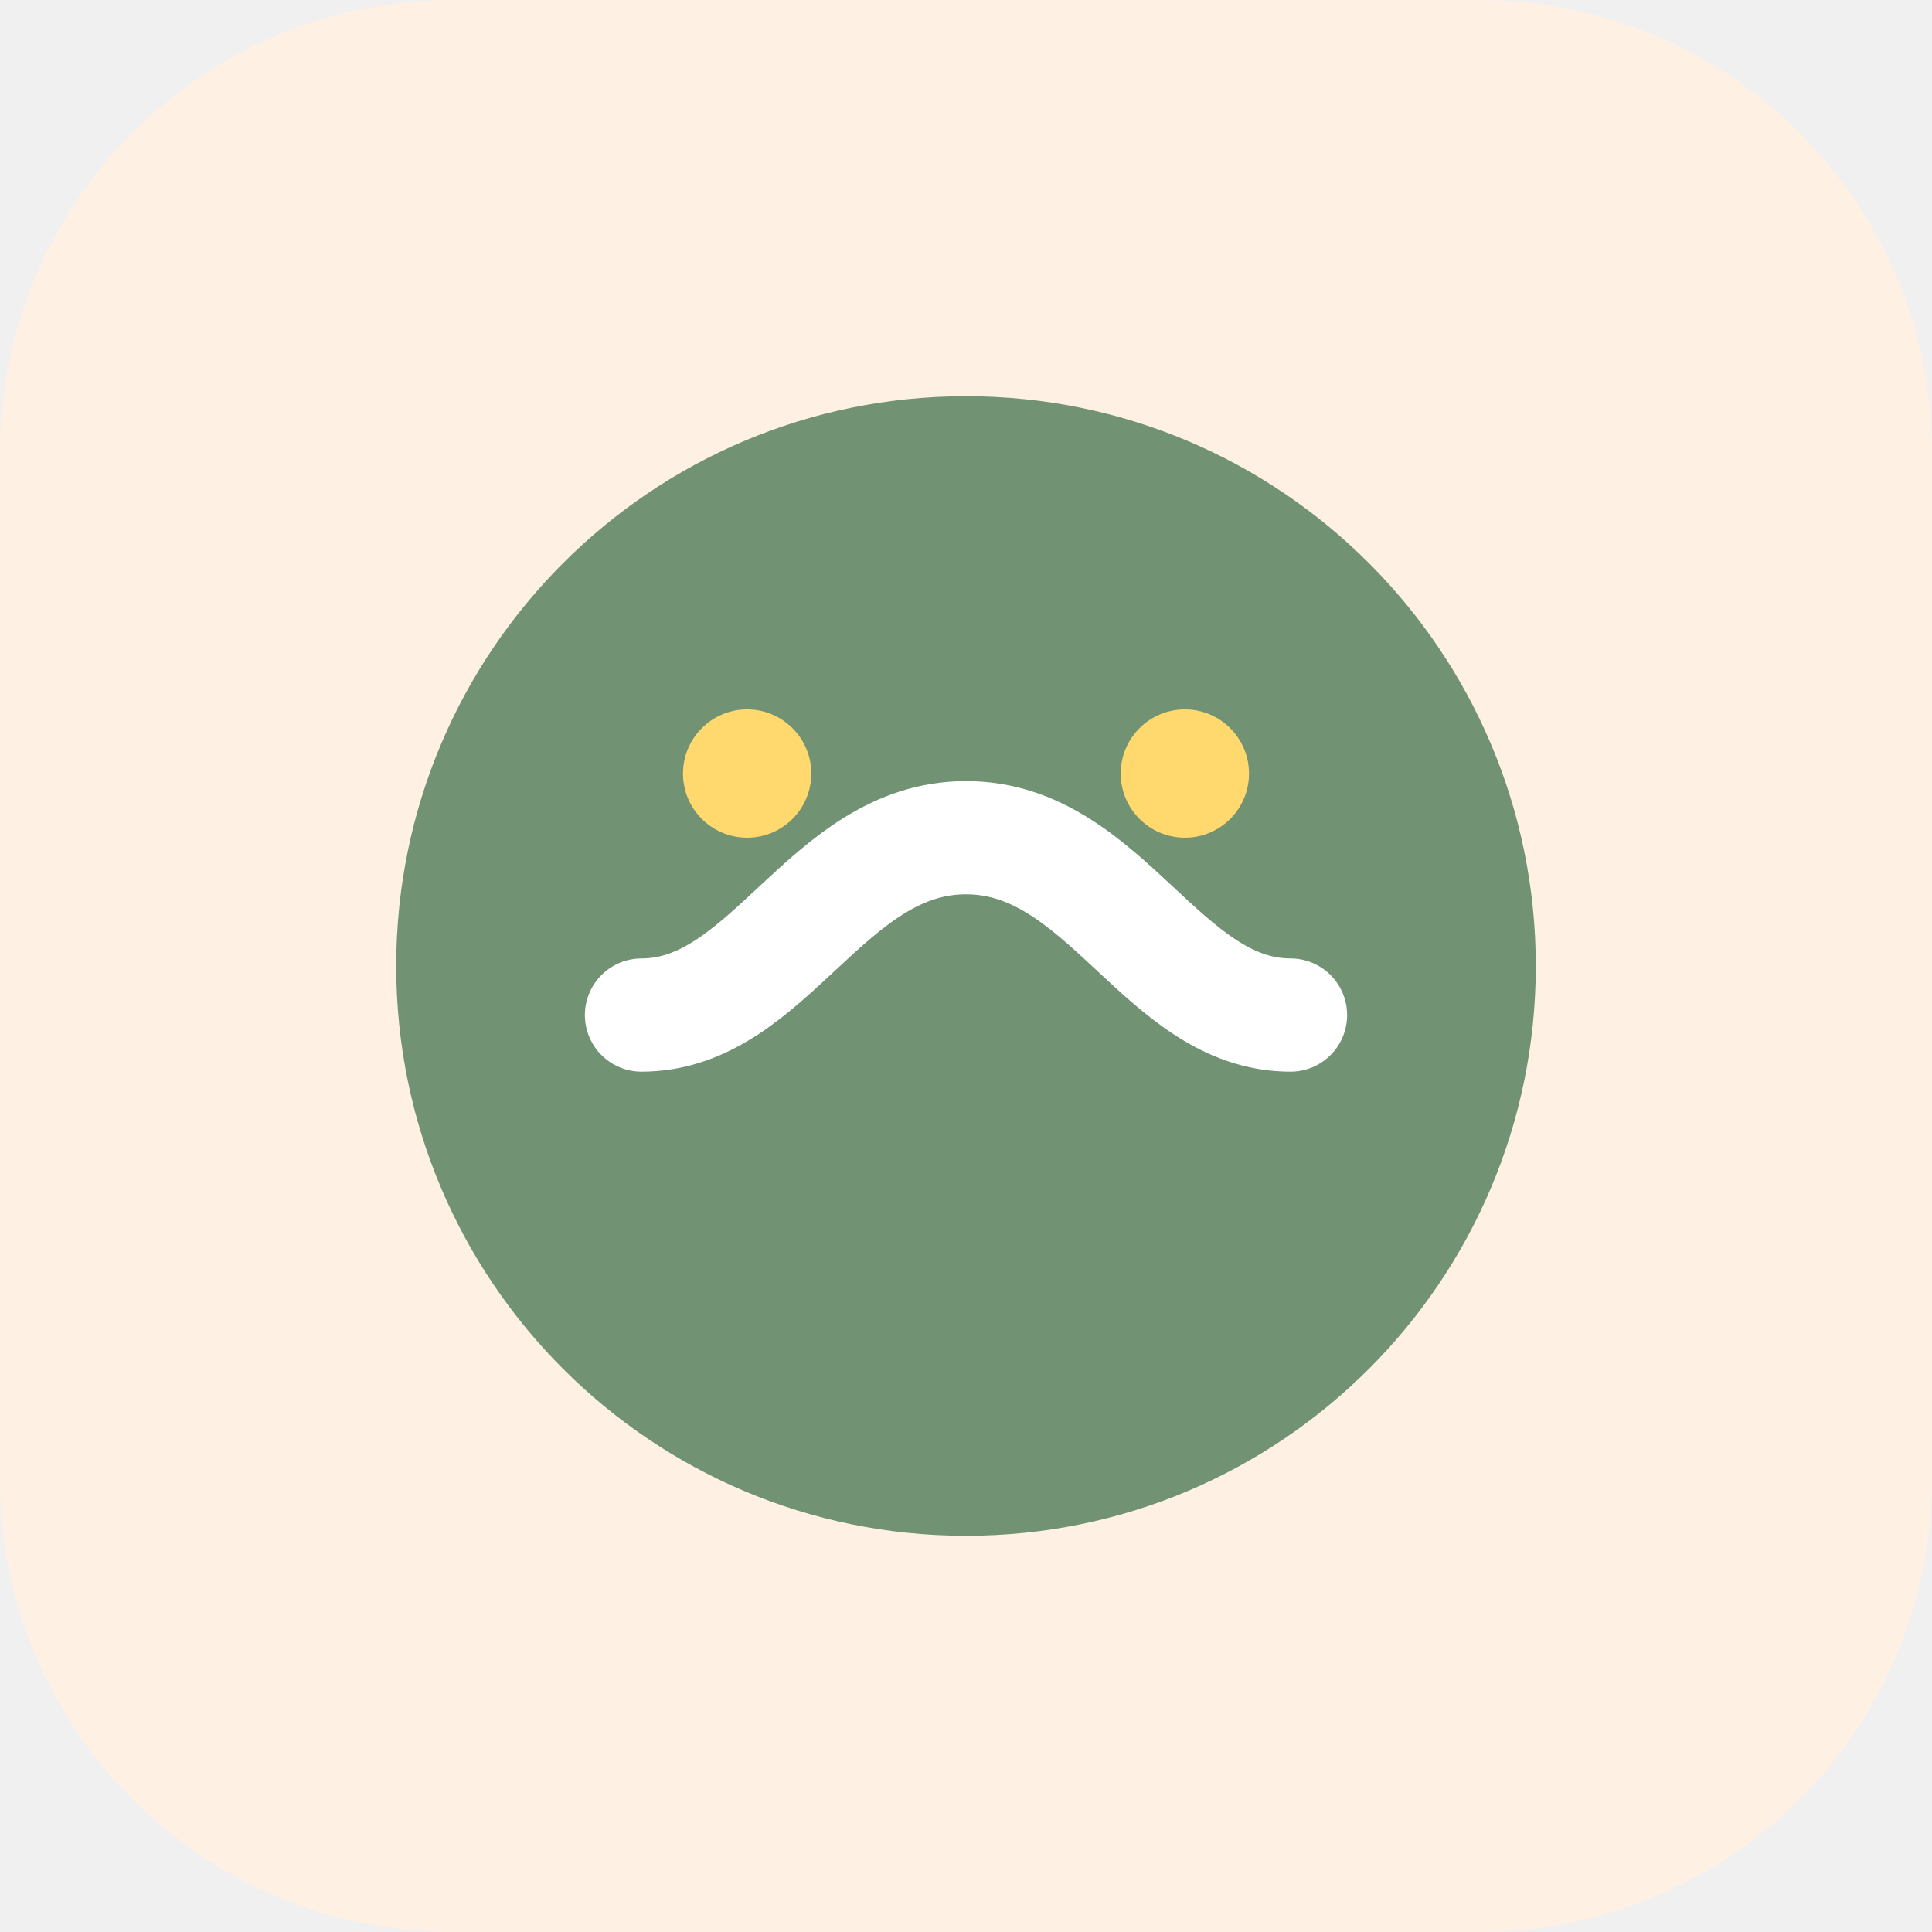
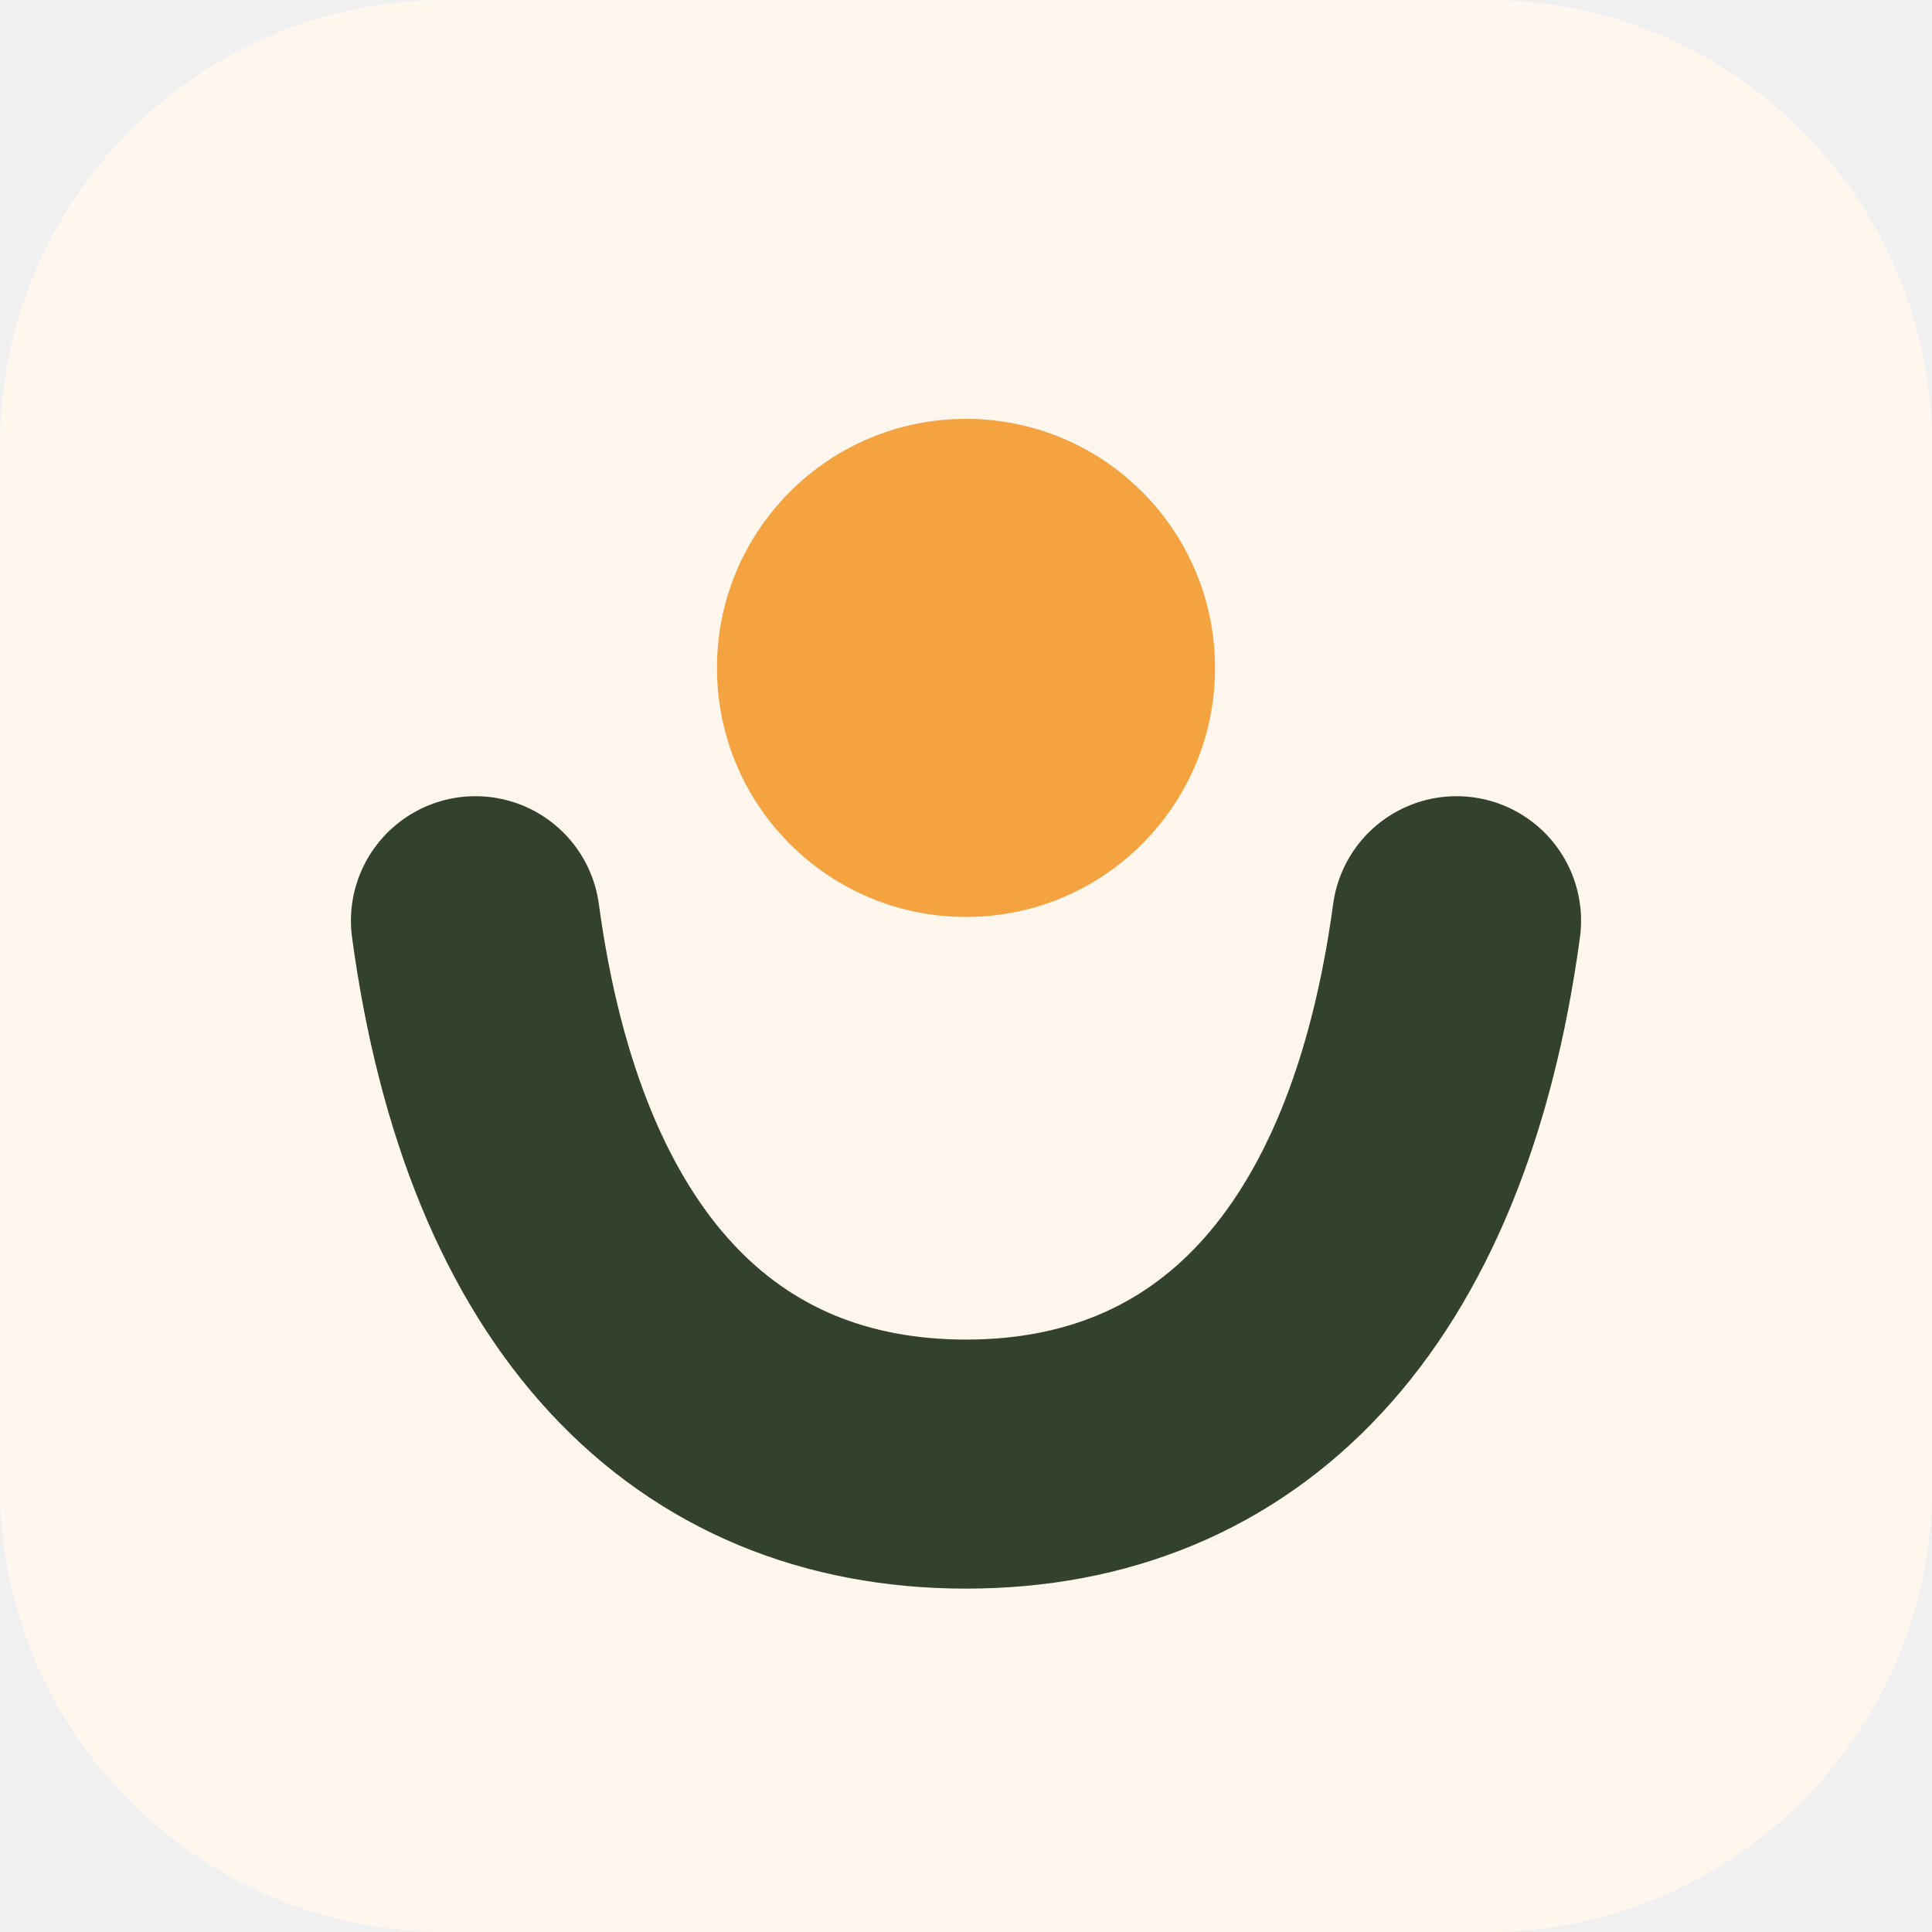
<svg xmlns="http://www.w3.org/2000/svg" viewBox="0 0 512 512">
-   <rect width="512" height="512" rx="120" fill="#FFF0E4" />
-   <circle cx="256" cy="256" r="151" fill="#719373" />
-   <path d="M170 269c34 0 49-47 86-47s52 47 86 47" fill="none" stroke="#fff" stroke-width="30" stroke-linecap="round" />
-   <circle cx="198" cy="205" r="17" fill="#FFD86E" />
-   <circle cx="314" cy="205" r="17" fill="#FFD86E" />
+   <rect width="512" height="512" rx="118" fill="#FFF7EE" />
+   <circle cx="256" cy="177" r="66" fill="#F4A340" />
+   <path d="M126 244C139 340 187 388 256 388s117-48 130-144" fill="none" stroke="#33422E" stroke-width="66" stroke-linecap="round" />
</svg>
